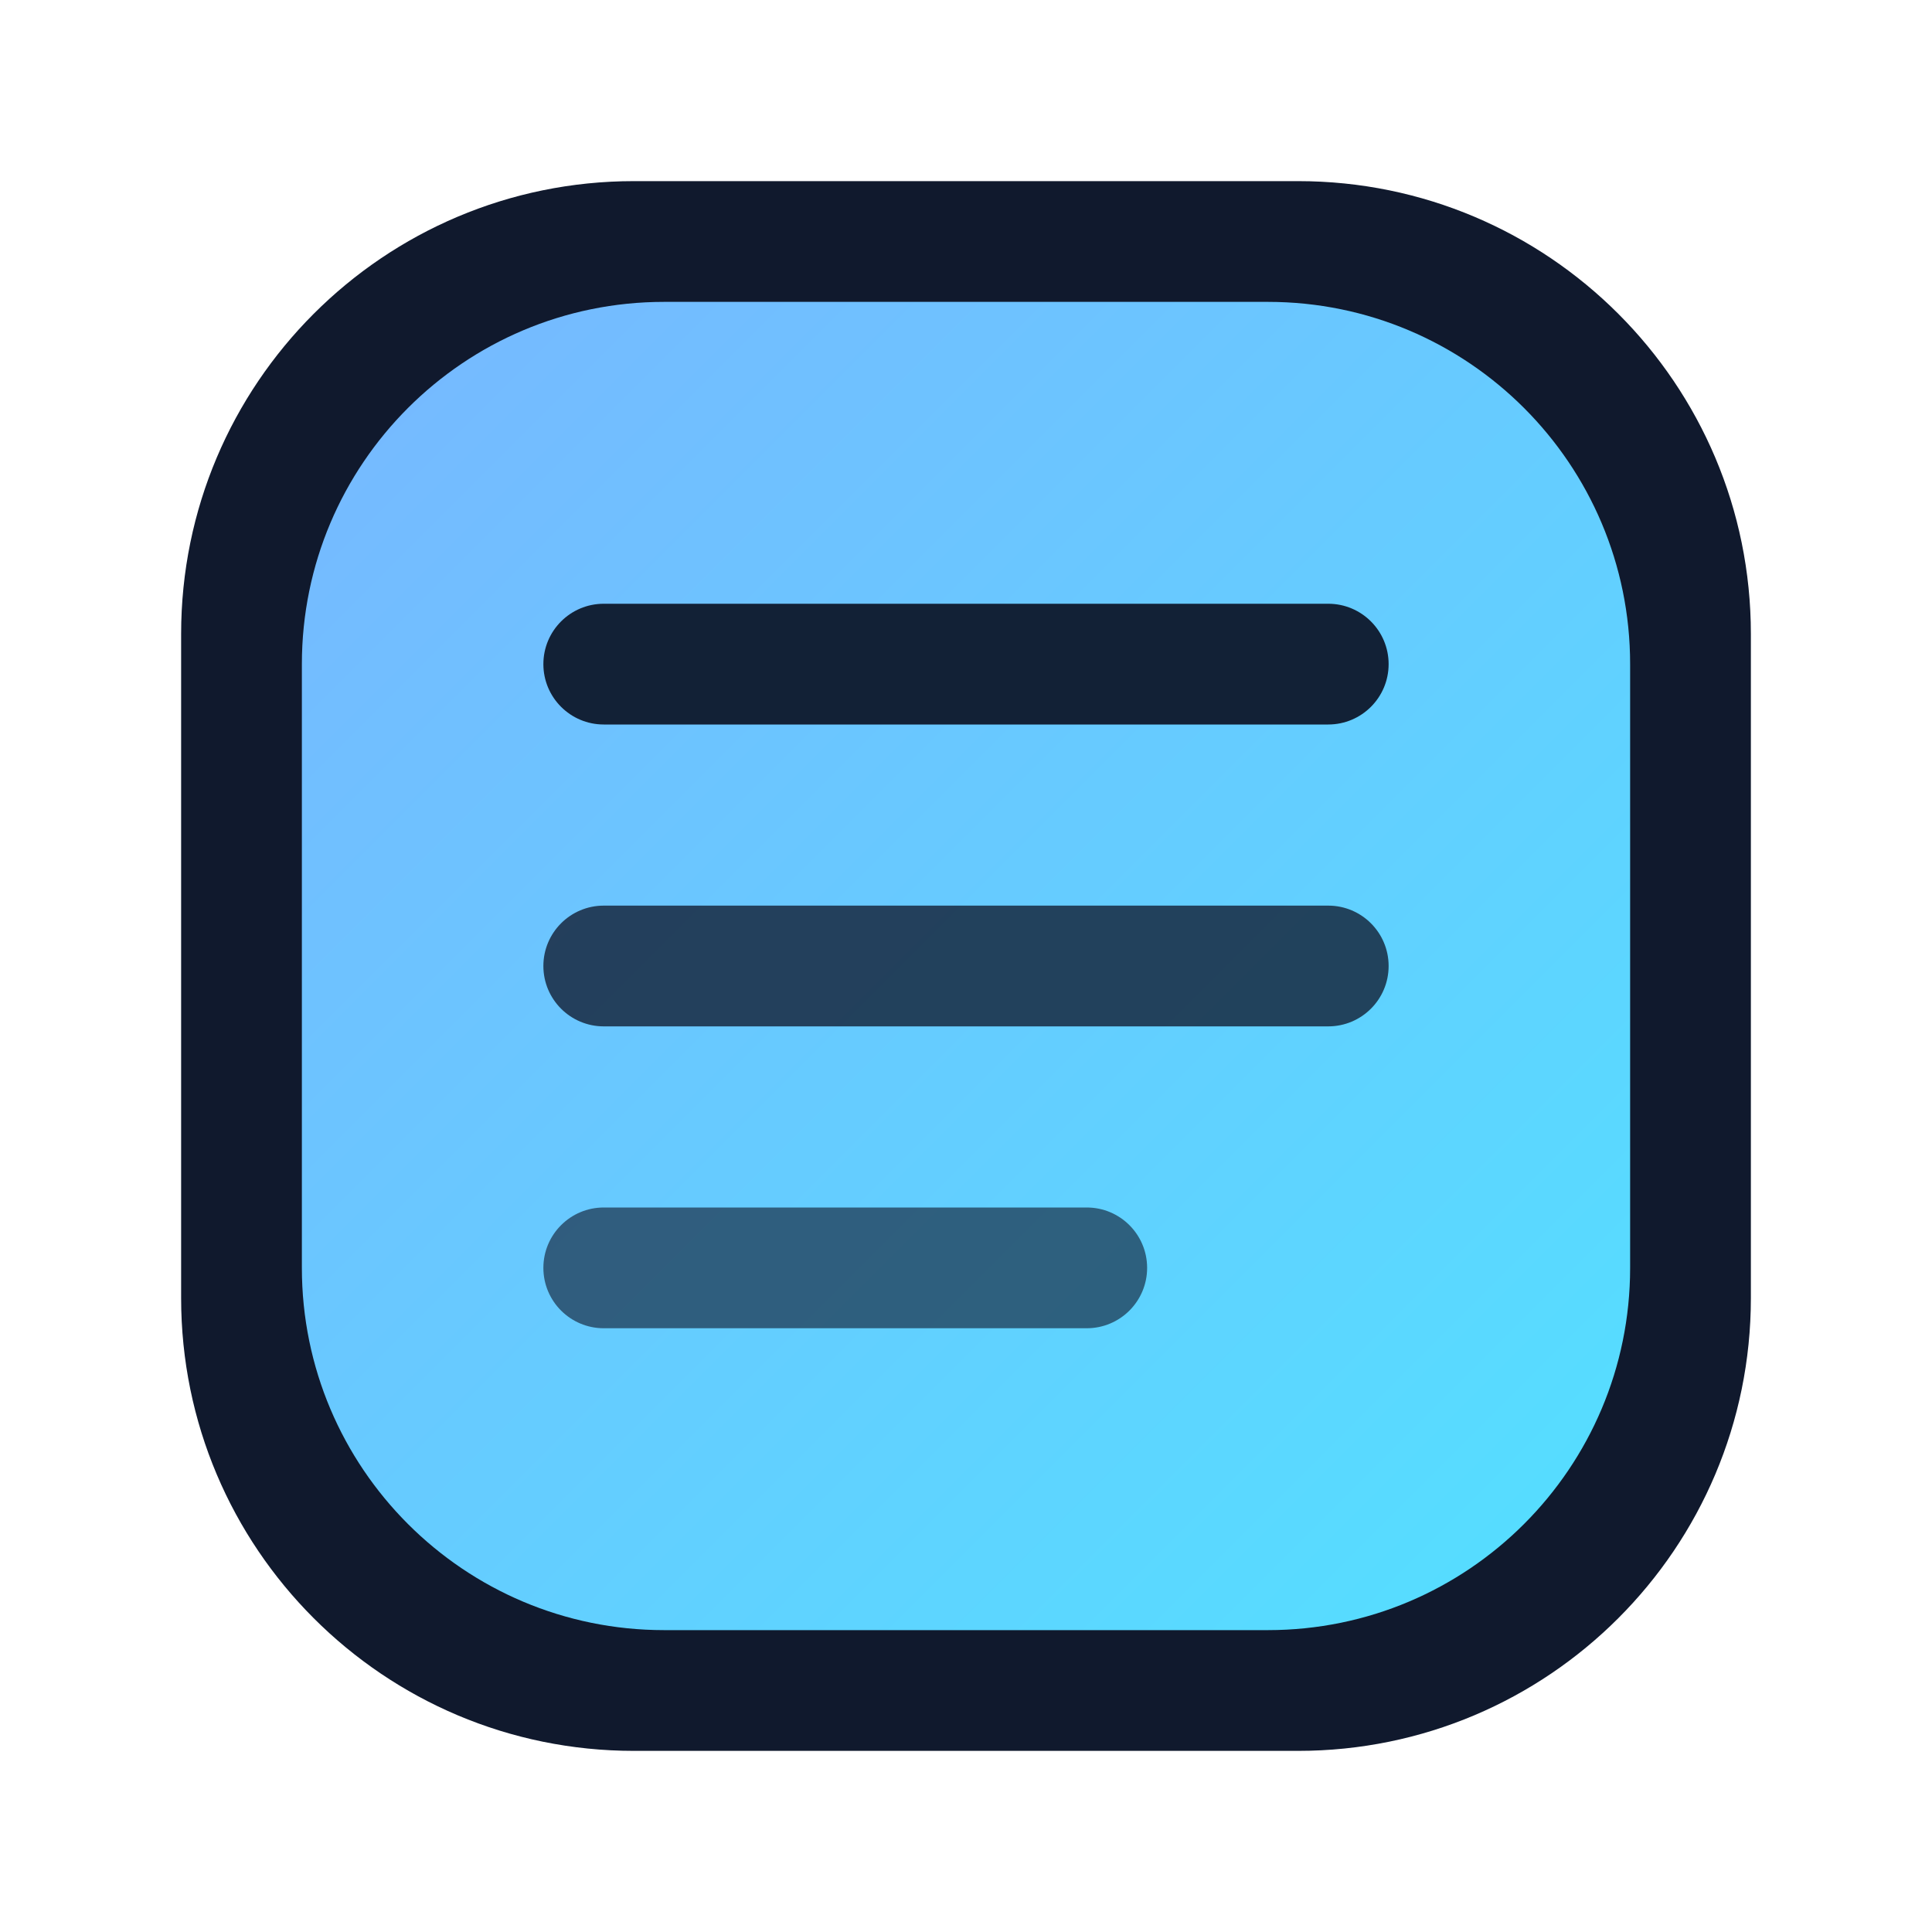
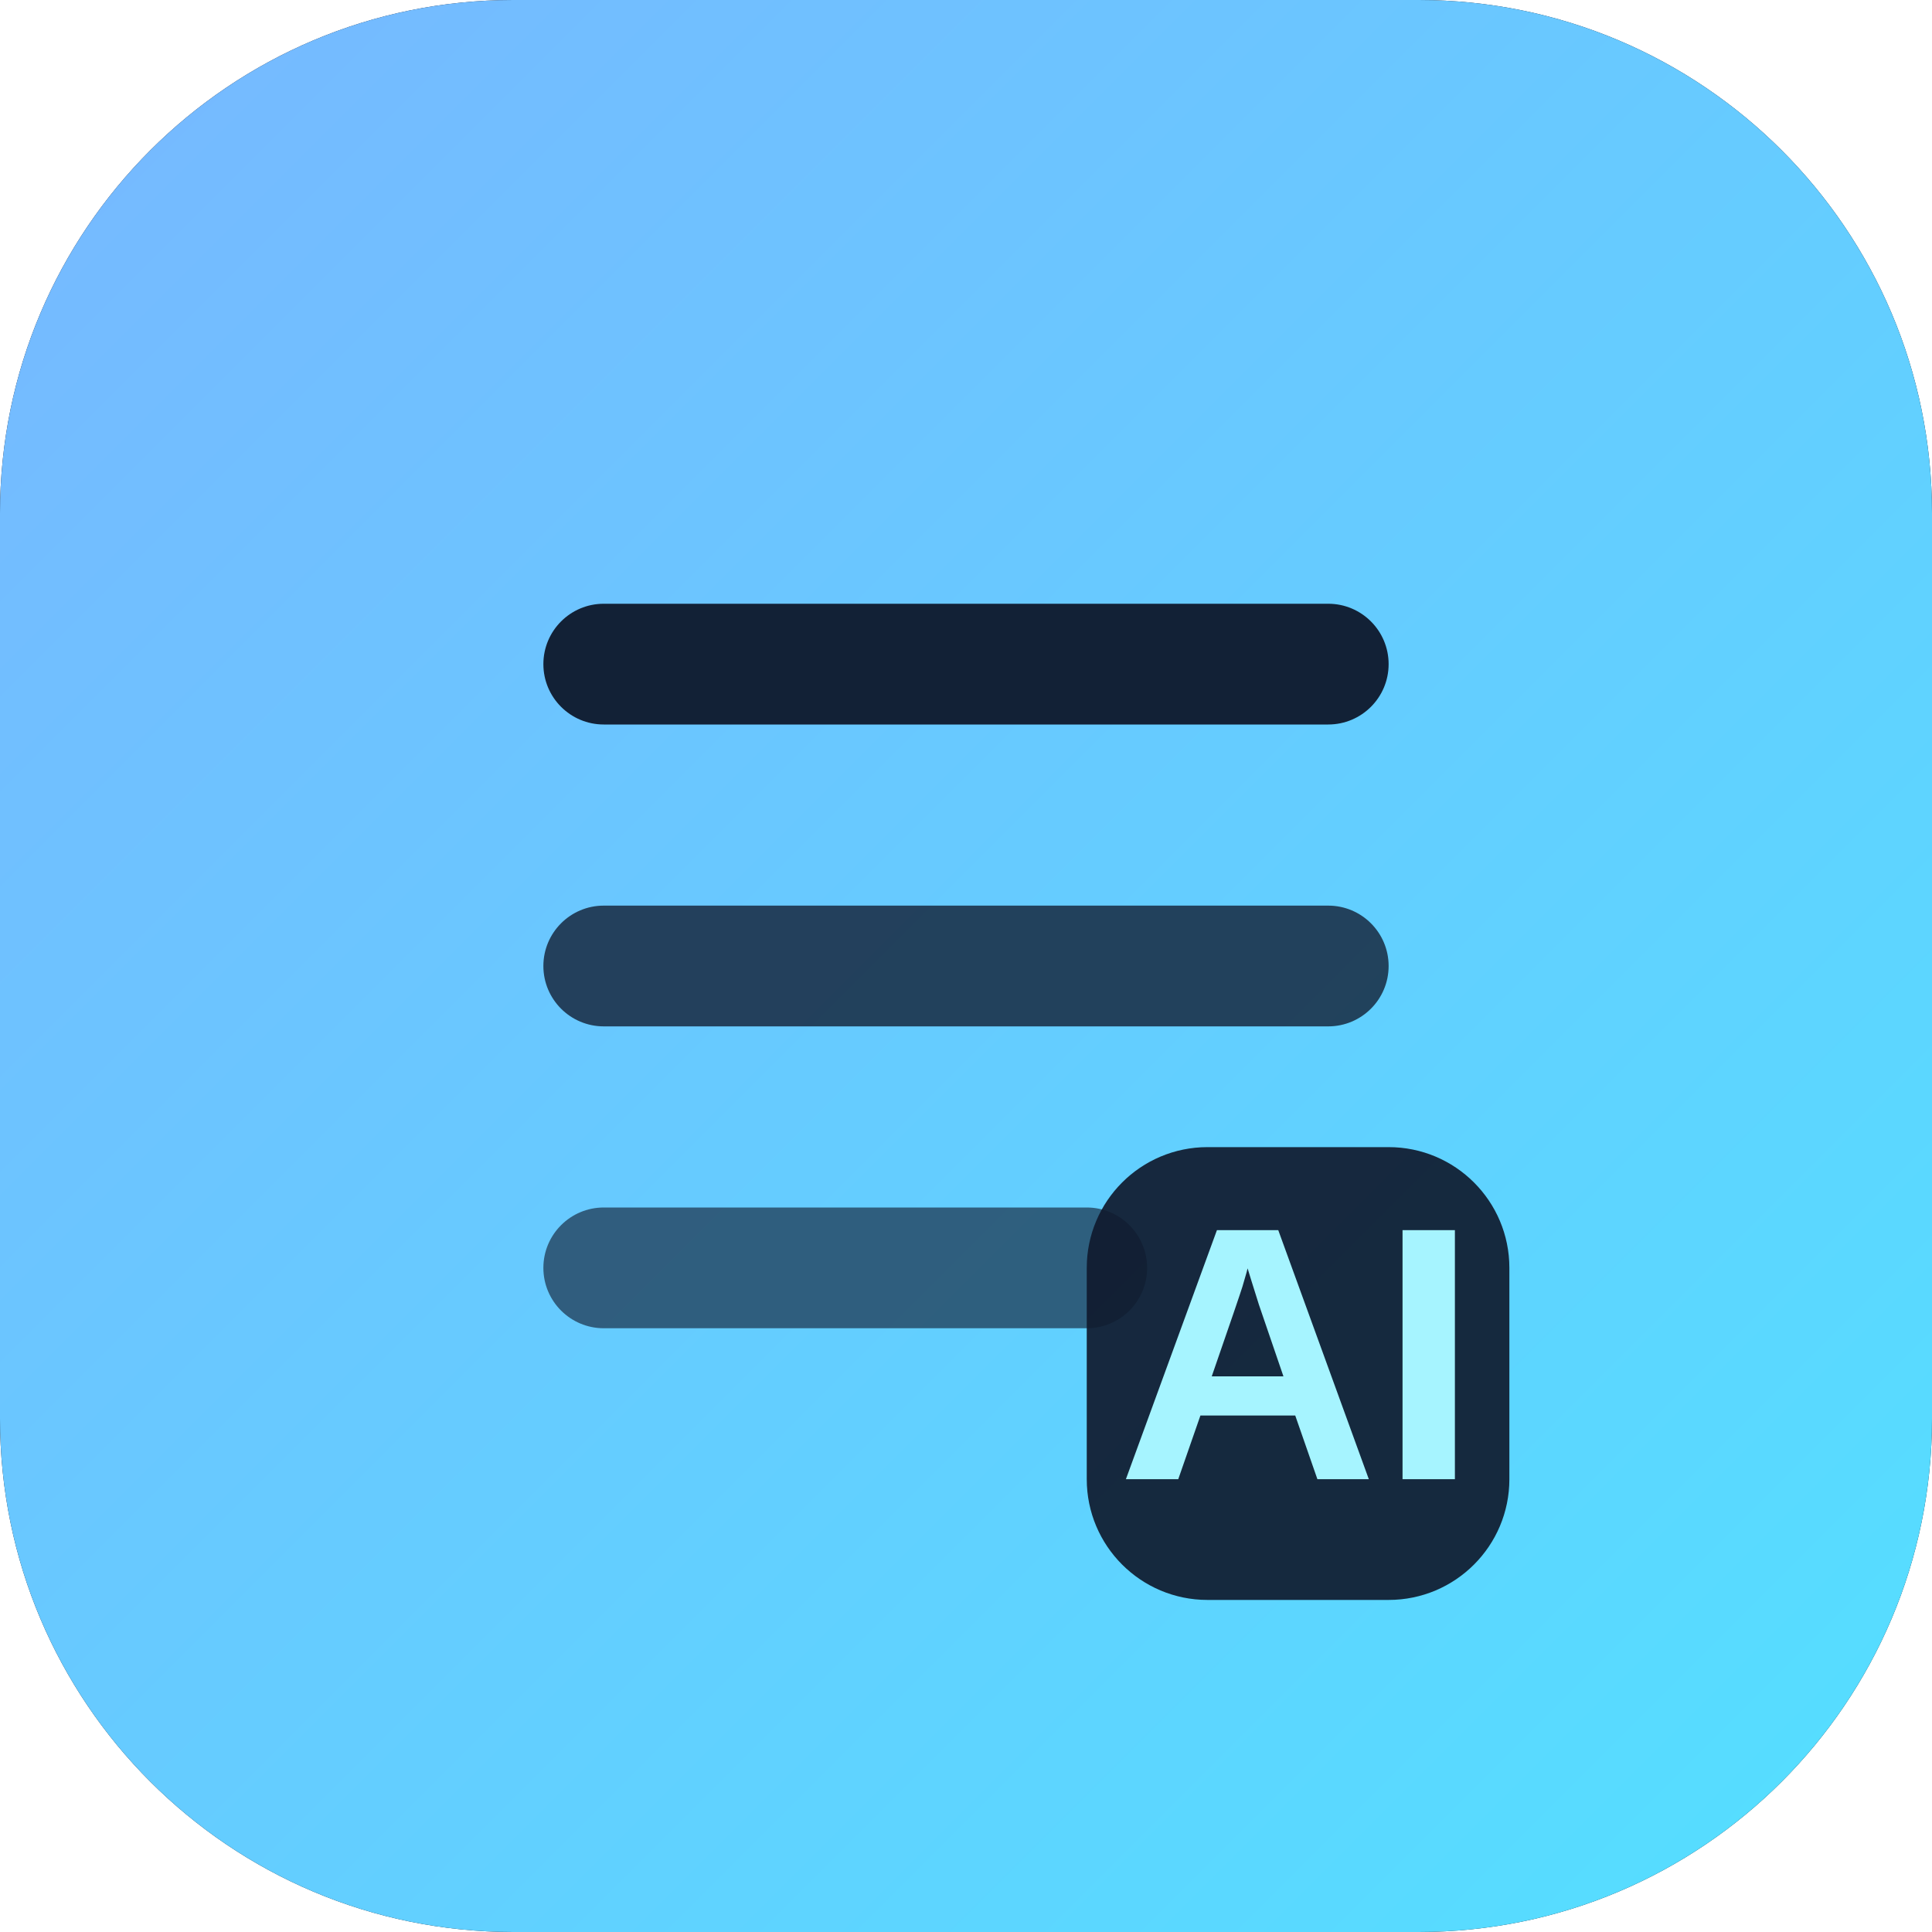
<svg xmlns="http://www.w3.org/2000/svg" viewBox="0 0 64 64">
  <defs>
    <linearGradient id="bg" x1="0" y1="0" x2="1" y2="1">
      <stop offset="0%" stop-color="#78B7FF" />
      <stop offset="100%" stop-color="#53E0FF" />
    </linearGradient>
  </defs>
-   <rect x="6" y="6" width="52" height="52" rx="15" fill="#10192D" />
-   <rect x="10" y="10" width="44" height="44" rx="12" fill="url(#bg)" />
+   <rect x="0" y="0" width="64" height="64" rx="17" fill="#10192D" />
+   <rect x="0" y="0" width="64" height="64" rx="17" fill="url(#bg)" />
  <rect x="18" y="20" width="28" height="4" rx="2" fill="#0F1A2E" opacity="0.96" />
  <rect x="18" y="30" width="28" height="4" rx="2" fill="#0F1A2E" opacity="0.78" />
  <rect x="18" y="40" width="20" height="4" rx="2" fill="#0F1A2E" opacity="0.62" />
+   <rect x="36" y="38" width="14" height="15" rx="4" fill="#0F1A2E" opacity="0.92" />
+   <text x="43" y="49" text-anchor="middle" font-family="Segoe UI, Arial, sans-serif" font-size="12" font-weight="700" fill="#A6F4FF">AI</text>
</svg>
